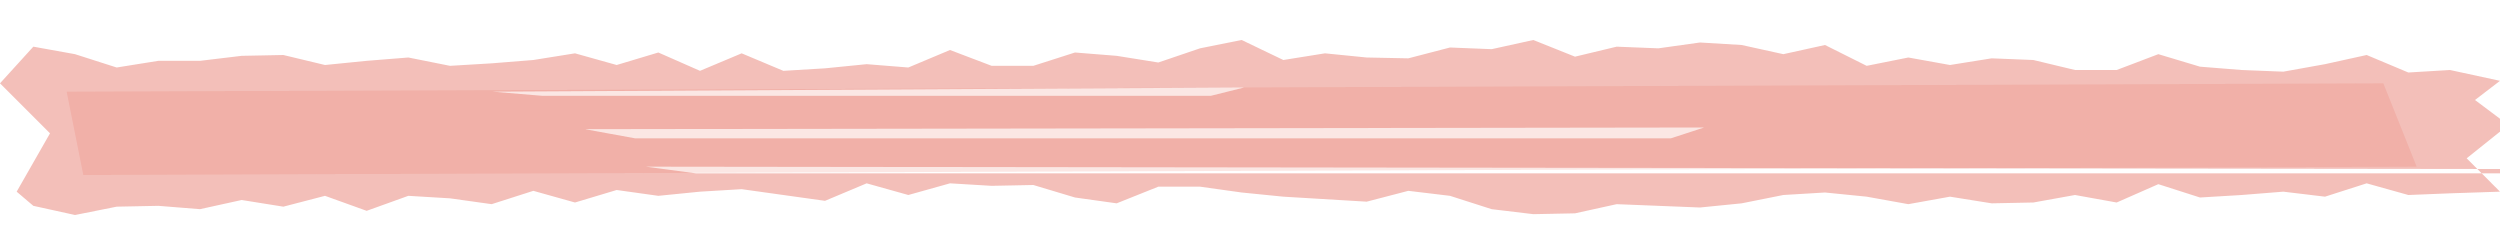
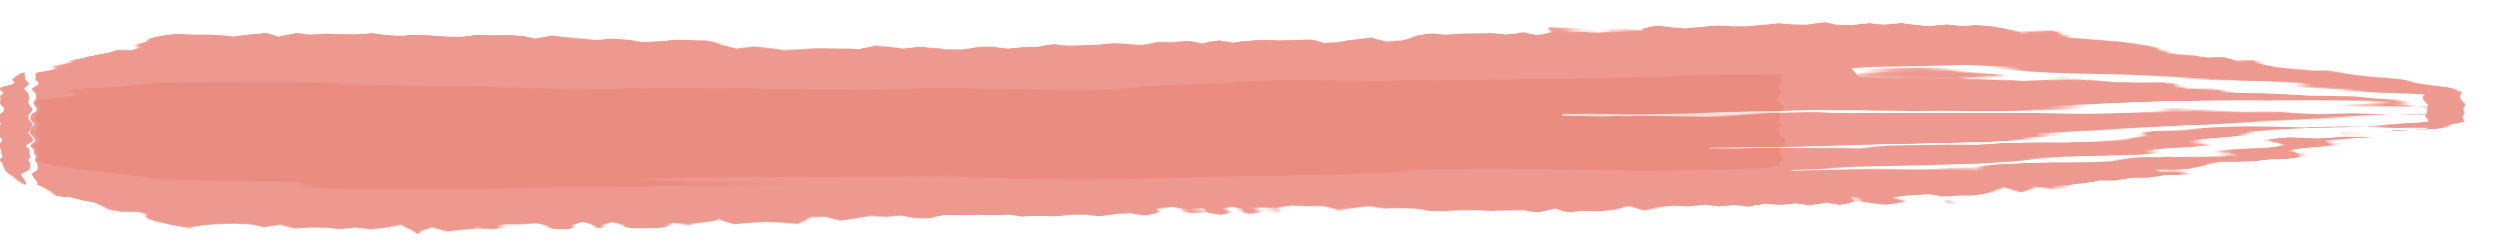
- <svg xmlns="http://www.w3.org/2000/svg" viewBox="0 0 300 30" preserveAspectRatio="none">
-   <path fill="#e0503f" fill-opacity=".36" fill-rule="evenodd" d="M0.0 10.0L4.0 5.6L9.0 6.5L14.0 8.1L19.0 7.3L24.0 7.3L29.0 6.7L34.0 6.6L39.0 7.8L44.0 7.3L49.0 6.9L54.0 7.9L59.0 7.6L64.0 7.2L69.0 6.4L74.0 7.8L79.0 6.3L84.0 8.5L89.0 6.4L94.0 8.5L99.0 8.2L104.0 7.7L109.0 8.1L114.0 6.0L119.0 7.9L124.0 7.9L129.0 6.3L134.0 6.7L139.0 7.5L144.0 5.8L149.0 4.8L154.0 7.2L159.0 6.4L164.0 6.9L169.0 7.0L174.0 5.7L179.0 5.9L184.0 4.8L189.0 6.8L194.0 5.6L199.0 5.8L204.0 5.1L209.0 5.4L214.0 6.5L219.0 5.4L224.0 7.9L229.0 6.9L234.0 7.8L239.0 7.0L244.0 7.2L249.0 8.4L254.0 8.4L259.0 6.5L264.0 8.0L269.0 8.4L274.0 8.6L279.0 7.7L284.0 6.6L289.0 8.7L294.0 8.4L300.0 9.7L297.0 12.0L301.0 15.0L296.0 19.0L300.0 23.0L294.0 23.2L289.0 23.4L284.0 22.0L279.0 23.6L274.0 23.0L269.0 23.4L264.0 23.7L259.0 22.1L254.0 24.3L249.0 23.4L244.0 24.3L239.0 24.4L234.0 23.6L229.0 24.5L224.0 23.6L219.0 23.1L214.0 23.4L209.0 24.4L204.0 24.9L199.0 24.7L194.0 24.5L189.0 25.6L184.0 25.7L179.0 25.1L174.0 23.5L169.0 22.9L164.0 24.2L159.0 23.9L154.0 23.6L149.0 23.1L144.0 22.4L139.0 22.4L134.0 24.4L129.0 23.7L124.0 22.2L119.0 22.3L114.0 22.0L109.0 23.4L104.0 22.0L99.0 24.1L94.0 23.4L89.0 22.7L84.0 23.0L79.0 23.5L74.0 22.8L69.0 24.3L64.0 22.9L59.0 24.5L54.0 23.8L49.0 23.5L44.0 25.3L39.0 23.5L34.0 24.8L29.0 24.0L24.0 25.1L19.0 24.7L14.0 24.8L9.0 25.8L4.0 24.7L2.0 23.0L6.0 16.0ZM59.1 11.0L149.3 10.5L145.3 11.5L65.1 11.5ZM70.2 15.5L204.5 15.3L200.5 16.6L76.2 16.6ZM77.5 20.0L316.0 20.3L312.0 20.8L83.5 20.8Z" />
-   <path fill="#e0503f" fill-opacity=".14" d="M8.0 11.0L286.0 10.0L290.0 20.0L10.0 21.0Z" />
+ <svg xmlns="http://www.w3.org/2000/svg" viewBox="0 0 400 40" preserveAspectRatio="none">
+   <defs>
+     <filter id="i" x="-4%" y="-20%" width="108%" height="140%">
+       <feTurbulence type="fractalNoise" baseFrequency=".018 .55" numOctaves="2" seed="9" result="n" />
+       <feDisplacementMap in="SourceGraphic" in2="n" scale="3.2" />
+     </filter>
+   </defs>
+   <g filter="url(#i)" fill="#e0503f">
+     <path fill-opacity=".58" fill-rule="evenodd" d="M6.0 11.7L8.4 10.7L10.9 10.1L13.3 9.6L15.7 8.3L18.1 7.4L20.5 7.4L23.0 6.6L25.4 5.6L27.8 5.2L30.3 5.4L32.7 5.5L35.1 5.6L37.5 6.0L39.9 5.5L42.4 5.0L44.8 6.1L47.2 5.0L49.6 5.5L52.1 5.2L54.5 5.4L56.9 5.5L59.4 5.1L61.8 5.7L64.2 6.0L66.6 5.6L69.1 5.8L71.5 6.1L73.9 6.2L76.3 5.4L78.8 5.6L81.2 5.5L83.6 5.8L86.0 6.5L88.5 5.8L90.9 6.2L93.3 6.4L95.7 6.7L98.1 6.2L100.6 6.4L103.0 7.0L105.4 6.7L107.9 6.0L110.3 6.1L112.7 6.1L115.1 6.9L117.5 7.3L120.0 6.8L122.4 7.0L124.8 7.3L127.3 7.2L129.7 7.0L132.1 7.1L134.5 7.2L137.0 7.4L139.4 6.7L141.8 7.0L144.2 7.5L146.7 7.1L149.1 7.4L151.5 7.8L153.9 7.9L156.3 7.3L158.8 7.3L161.2 7.8L163.6 7.5L166.0 7.5L168.5 7.0L170.9 7.4L173.3 7.4L175.8 7.3L178.2 7.0L180.6 7.2L183.0 7.5L185.5 6.9L187.9 7.0L190.3 6.7L192.7 7.3L195.2 6.6L197.6 7.2L200.0 6.7L202.4 6.4L204.8 6.6L207.3 6.4L209.7 6.3L212.1 7.1L214.5 6.9L217.0 6.3L219.4 6.0L221.8 6.8L224.3 6.7L226.7 6.0L229.1 5.4L231.5 5.8L234.0 5.5L236.4 5.4L238.8 5.3L241.2 5.7L243.7 5.1L246.1 5.8L248.5 4.9L250.9 5.0L253.3 5.1L255.8 5.3L258.2 5.2L260.6 5.2L263.1 5.3L265.5 4.3L267.9 4.9L270.3 5.2L272.8 4.8L275.2 4.4L277.6 4.7L280.0 4.7L282.4 4.4L284.9 4.0L287.3 4.4L289.7 4.5L292.2 3.8L294.6 4.6L297.0 4.6L299.4 4.0L301.8 4.4L304.3 3.8L306.7 4.3L309.1 4.8L311.6 4.0L314.0 4.5L316.4 4.1L318.8 4.4L321.3 5.1L323.7 5.5L326.1 5.4L328.5 5.3L330.9 5.7L333.4 5.9L335.8 6.2L338.2 6.5L340.7 6.9L343.1 7.3L345.5 7.8L347.9 8.1L350.3 8.3L352.8 8.9L355.2 8.7L357.6 9.5L360.1 9.4L362.5 9.9L364.9 10.4L367.3 10.7L369.8 11.0L372.2 11.1L374.6 11.5L377.0 11.9L379.4 12.2L381.9 12.4L384.3 12.7L386.7 13.2L389.2 13.7L391.6 14.2L394.0 14.8L394.0 19.3L391.6 20.1L389.2 20.6L386.7 20.9L384.3 21.4L381.9 21.7L379.4 22.3L377.0 22.6L374.6 23.1L372.2 23.4L369.8 23.7L367.3 24.0L364.9 24.6L362.5 24.8L360.1 25.5L357.6 25.7L355.2 25.7L352.8 26.1L350.3 27.0L347.9 27.2L345.5 27.2L343.1 27.8L340.7 27.8L338.2 28.6L335.8 28.6L333.4 29.5L330.9 30.1L328.5 30.4L326.1 30.4L323.7 31.1L321.3 30.6L318.8 31.2L316.4 32.0L314.0 32.1L311.6 32.3L309.1 31.6L306.7 31.9L304.3 32.3L301.8 32.8L299.4 32.5L297.0 32.1L294.6 33.0L292.2 32.4L289.7 33.1L287.3 32.5L284.9 32.9L282.4 32.5L280.0 33.3L277.6 32.8L275.2 33.2L272.8 32.7L270.3 33.2L267.9 33.0L265.5 33.3L263.1 33.7L260.6 33.0L258.2 33.5L255.8 33.8L253.3 33.7L250.9 34.0L248.5 33.1L246.1 34.1L243.7 33.6L241.2 33.7L238.8 33.9L236.4 33.8L234.0 33.9L231.5 34.1L229.1 34.1L226.7 33.6L224.3 33.5L221.8 33.6L219.4 33.2L217.0 33.6L214.5 33.9L212.1 33.5L209.7 33.6L207.3 33.5L204.8 34.0L202.4 33.9L200.0 34.2L197.6 33.7L195.2 34.3L192.7 33.8L190.3 33.9L187.9 33.4L185.5 33.6L183.0 34.4L180.6 33.8L178.2 33.9L175.8 34.5L173.3 34.0L170.9 34.0L168.5 34.6L166.0 34.4L163.6 34.8L161.2 34.1L158.8 34.4L156.3 34.2L153.9 34.5L151.5 34.4L149.1 35.2L146.7 35.1L144.2 34.6L141.8 34.8L139.4 34.6L137.0 34.9L134.5 35.3L132.1 34.7L129.7 34.8L127.3 35.6L124.8 35.4L122.4 35.3L120.0 35.5L117.5 35.9L115.1 35.1L112.7 35.6L110.3 36.0L107.9 35.8L105.4 36.3L103.0 36.4L100.6 36.3L98.1 35.7L95.7 36.4L93.3 35.6L90.9 36.7L88.5 36.6L86.0 35.9L83.6 36.2L81.2 36.2L78.8 36.6L76.3 36.4L73.9 36.7L71.5 37.0L69.1 36.3L66.6 37.2L64.2 36.0L61.8 36.4L59.4 36.8L56.9 36.4L54.5 36.7L52.1 36.4L49.6 36.4L47.2 36.6L44.8 36.0L42.4 36.5L39.9 35.9L37.5 35.8L35.1 35.9L32.7 36.2L30.3 36.6L27.8 36.2L25.4 35.7L23.0 35.0L20.5 34.9L18.1 34.3L15.7 33.0L13.3 32.3L10.9 31.1L8.4 30.7L6.0 29.6L4.1 11.6L2.3 12.6L0.7 14.0L-0.4 16.0L-1.2 18.2L-1.4 20.6L-1.2 23.0L-0.4 25.3L0.7 27.2L2.3 28.7L4.1 29.6ZM296.8 11.4L300.6 11.3L304.4 11.3L308.2 11.3L312.0 11.2L315.8 11.2L319.6 11.4L323.4 11.5L327.2 11.7L331.0 11.9L334.9 12.1L338.7 12.3L342.5 12.5L346.3 12.7L350.1 12.9L353.9 13.1L357.7 13.3L361.5 13.5L365.3 13.8L369.1 14.0L372.9 14.2L376.8 14.4L380.6 14.7L384.4 15.0L388.2 15.3L388.2 17.0L384.4 16.6L380.6 16.4L376.8 16.0L372.9 15.8L369.1 15.6L365.3 15.1L361.5 14.8L357.7 14.7L353.9 14.3L350.1 14.2L346.3 13.7L342.5 13.7L338.7 13.5L334.9 12.9L331.0 12.6L327.2 12.5L323.4 12.5L319.6 12.2L315.8 12.0L312.0 11.8L308.2 11.7L304.4 11.7L300.6 11.7L296.8 11.7ZM250.1 18.3L255.9 18.1L261.6 18.0L267.4 17.9L273.1 17.8L278.9 17.7L284.6 17.6L290.4 17.4L296.1 17.3L301.9 17.2L307.6 17.1L313.4 17.0L319.2 17.0L324.9 16.9L330.7 16.9L336.4 16.8L342.2 16.8L347.9 16.8L353.7 16.8L359.4 16.8L365.2 16.8L370.9 16.8L376.7 16.8L382.4 16.8L388.2 16.8L388.2 18.4L382.4 18.6L376.7 18.3L370.9 18.6L365.2 18.1L359.4 18.2L353.7 18.0L347.9 17.8L342.2 17.8L336.4 18.0L330.7 18.1L324.9 17.9L319.2 17.9L313.4 17.8L307.6 17.8L301.9 18.1L296.1 18.3L290.4 18.1L284.6 18.2L278.9 18.4L273.1 18.5L267.4 18.4L261.6 18.4L255.9 18.7L250.1 18.7ZM273.5 23.5L278.3 23.4L283.1 23.3L287.8 23.2L292.6 23.1L297.4 23.0L302.2 22.8L307.0 22.7L311.7 22.6L316.5 22.5L321.3 22.2L326.1 21.9L330.8 21.6L335.6 21.3L340.4 21.0L345.2 20.8L350.0 20.5L354.7 20.2L359.5 19.9L364.3 19.7L369.1 19.4L373.8 19.1L378.6 18.8L383.4 18.6L388.2 18.2L388.2 20.3L383.4 20.5L378.6 20.4L373.8 20.6L369.1 21.1L364.3 21.0L359.5 21.0L354.7 21.2L350.0 21.5L345.2 21.6L340.4 22.3L335.6 22.5L330.8 22.8L326.1 22.8L321.3 22.9L316.5 23.5L311.7 23.3L307.0 23.4L302.2 23.3L297.4 23.7L292.6 23.6L287.8 23.7L283.1 23.6L278.3 23.8L273.5 23.8ZM287.1 27.5L291.3 27.4L295.5 27.2L299.8 27.1L304.0 27.0L308.2 26.9L312.4 26.7L316.6 26.6L320.8 26.2L325.0 25.7L329.2 25.3L333.4 24.9L337.7 24.5L341.9 24.1L346.1 23.6L350.3 23.2L354.5 22.8L358.7 22.4L362.9 22.0L367.1 21.6L371.3 21.1L375.5 20.7L379.8 20.3L384.0 19.8L388.2 19.3L388.2 20.9L384.0 21.2L379.8 22.2L375.5 22.2L371.3 22.9L367.1 22.7L362.9 23.5L358.7 23.7L354.5 24.1L350.3 24.4L346.1 24.6L341.9 24.9L337.7 25.7L333.4 26.1L329.2 26.2L325.0 26.5L320.8 26.8L316.6 27.4L312.4 27.4L308.2 27.6L304.0 27.6L299.8 27.6L295.5 27.7L291.3 27.7L287.1 27.8Z" />
+     <path fill-opacity=".18" d="M6.0 16.0L8.4 15.6L10.9 15.3L13.3 14.9L15.7 14.6L18.1 14.3L20.5 13.9L23.0 13.5L25.4 13.2L27.8 13.2L30.3 13.2L32.7 13.2L35.1 13.2L37.5 13.2L39.9 13.3L42.4 13.3L44.8 13.3L47.2 13.3L49.6 13.3L52.1 13.3L54.5 13.4L56.9 13.4L59.4 13.4L61.8 13.4L64.2 13.4L66.6 13.5L69.1 13.5L71.5 13.5L73.9 13.5L76.3 13.5L78.8 13.6L81.2 13.6L83.6 13.6L86.0 13.7L88.5 13.7L90.9 13.7L93.3 13.7L95.7 13.8L98.1 13.8L100.6 13.8L103.0 13.9L105.4 13.9L107.9 13.9L110.3 13.9L112.7 14.0L115.1 14.0L117.5 14.0L120.0 14.0L122.4 14.1L124.8 14.1L127.3 14.1L129.7 14.1L132.1 14.1L134.5 14.1L137.0 14.2L139.4 14.2L141.8 14.2L144.2 14.2L146.7 14.2L149.1 14.2L151.5 14.2L153.9 14.2L156.3 14.2L158.8 14.2L161.2 14.1L163.6 14.1L166.0 14.1L168.5 14.1L170.9 14.1L173.3 14.1L175.8 14.0L178.2 14.0L180.6 14.0L183.0 13.9L185.5 13.9L187.9 13.9L190.3 13.8L192.7 13.8L195.2 13.7L197.6 13.7L200.0 13.6L202.4 13.6L204.8 13.5L207.3 13.5L209.7 13.4L212.1 13.3L214.5 13.3L217.0 13.2L219.4 13.2L221.8 13.1L224.3 13.0L226.7 13.0L229.1 12.9L231.5 12.8L234.0 12.8L236.4 12.7L238.8 12.6L241.2 12.6L243.7 12.5L246.1 12.4L248.5 12.4L250.9 12.3L253.3 12.2L255.8 12.2L258.2 12.1L260.6 12.1L263.1 12.0L265.5 12.0L267.9 11.9L270.3 11.8L272.8 11.8L275.2 11.7L277.6 11.7L280.0 11.7L282.4 11.6L284.9 11.6L284.9 26.5L282.4 26.6L280.0 26.6L277.6 26.7L275.2 26.7L272.8 26.8L270.3 26.8L267.9 26.9L265.5 26.9L263.1 27.0L260.6 27.0L258.2 27.0L255.8 27.1L253.3 27.1L250.9 27.2L248.5 27.2L246.1 27.2L243.7 27.2L241.2 27.3L238.8 27.3L236.4 27.3L234.0 27.4L231.5 27.4L229.1 27.4L226.7 27.4L224.3 27.5L221.8 27.5L219.4 27.5L217.0 27.5L214.5 27.6L212.1 27.6L209.7 27.6L207.3 27.6L204.8 27.7L202.4 27.7L200.0 27.7L197.6 27.7L195.2 27.8L192.7 27.8L190.3 27.8L187.9 27.9L185.5 27.9L183.0 27.9L180.6 28.0L178.2 28.0L175.8 28.0L173.3 28.1L170.9 28.1L168.5 28.1L166.0 28.2L163.6 28.2L161.2 28.3L158.8 28.3L156.3 28.4L153.9 28.4L151.5 28.4L149.1 28.5L146.7 28.5L144.2 28.6L141.8 28.6L139.4 28.7L137.0 28.7L134.5 28.8L132.1 28.8L129.7 28.9L127.3 28.9L124.8 29.0L122.4 29.0L120.0 29.1L117.5 29.1L115.1 29.2L112.7 29.2L110.3 29.2L107.9 29.3L105.4 29.3L103.0 29.4L100.6 29.4L98.1 29.4L95.7 29.5L93.3 29.5L90.9 29.5L88.5 29.5L86.0 29.6L83.6 29.6L81.2 29.6L78.8 29.6L76.3 29.6L73.9 29.6L71.5 29.6L69.1 29.6L66.6 29.6L64.2 29.6L61.8 29.6L59.4 29.6L56.9 29.6L54.5 29.6L52.1 29.6L49.6 29.6L47.2 29.5L44.8 29.5L42.4 29.5L39.9 29.5L37.5 29.4L35.1 29.4L32.7 29.4L30.3 29.3L27.8 29.3L25.4 29.2L23.0 28.8L20.5 28.4L18.1 27.9L15.7 27.5L13.3 27.0L10.9 26.6L8.4 26.2L6.0 25.7Z" />
+   </g>
</svg>
